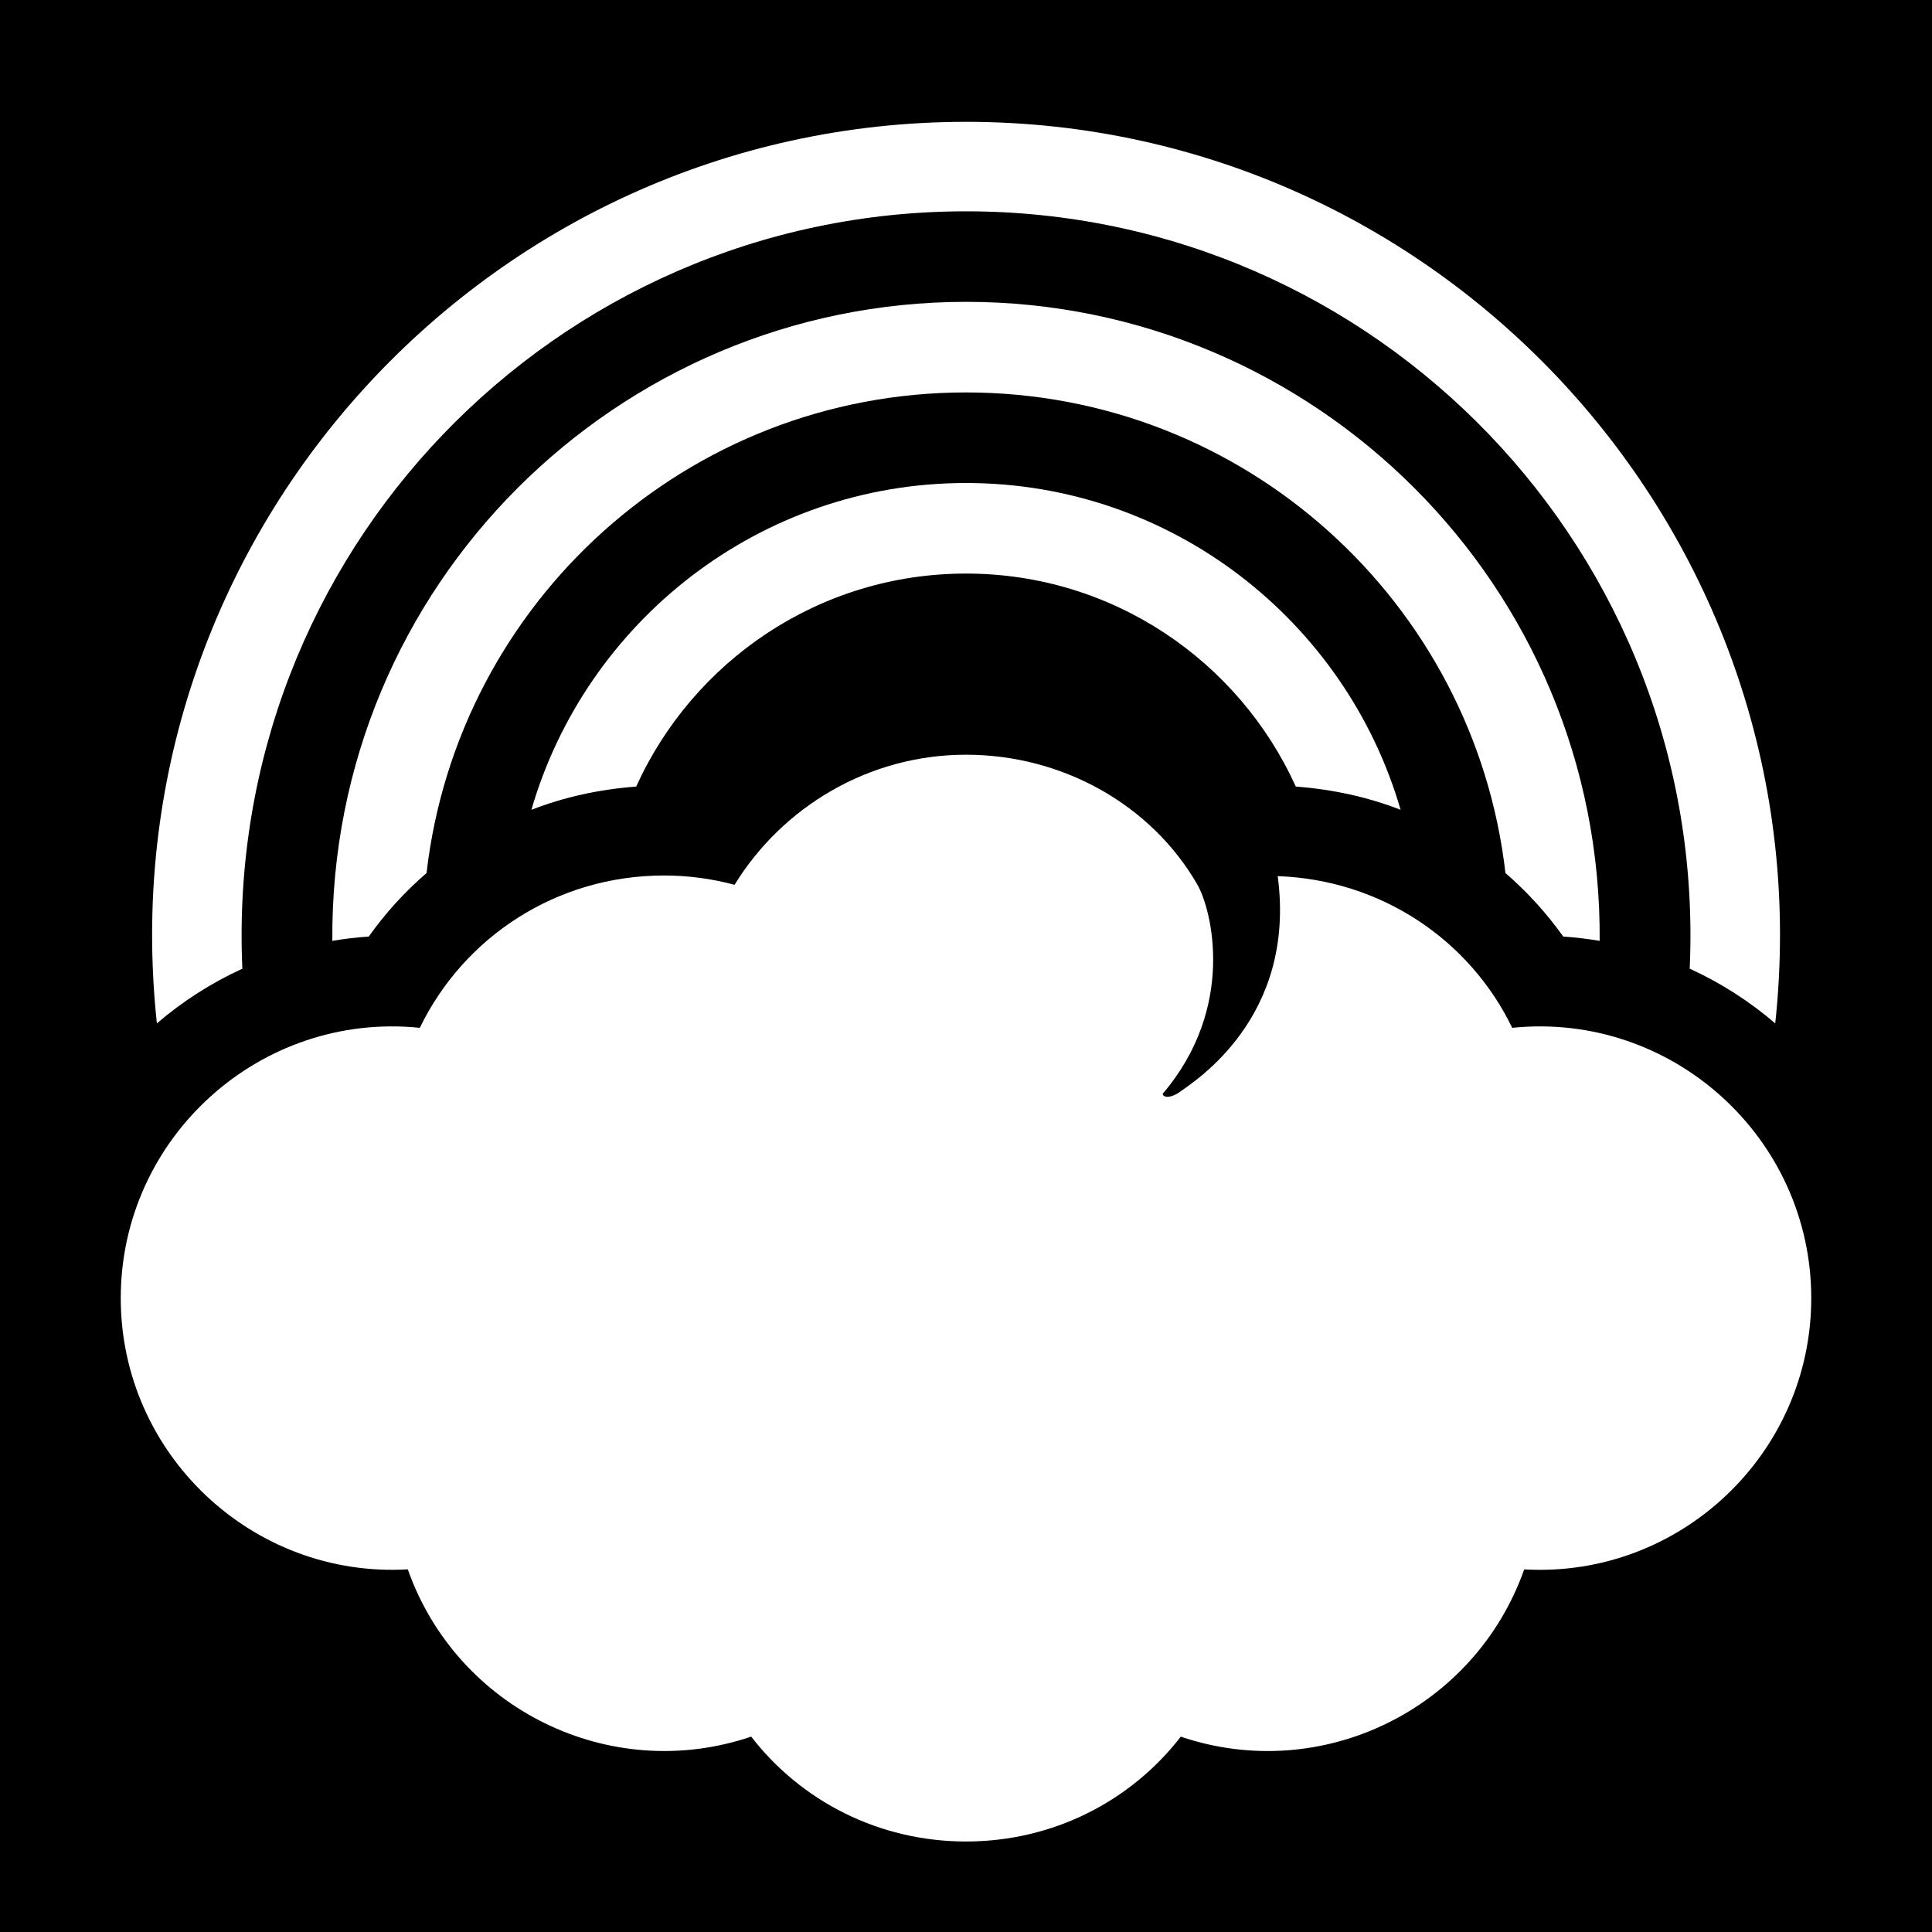
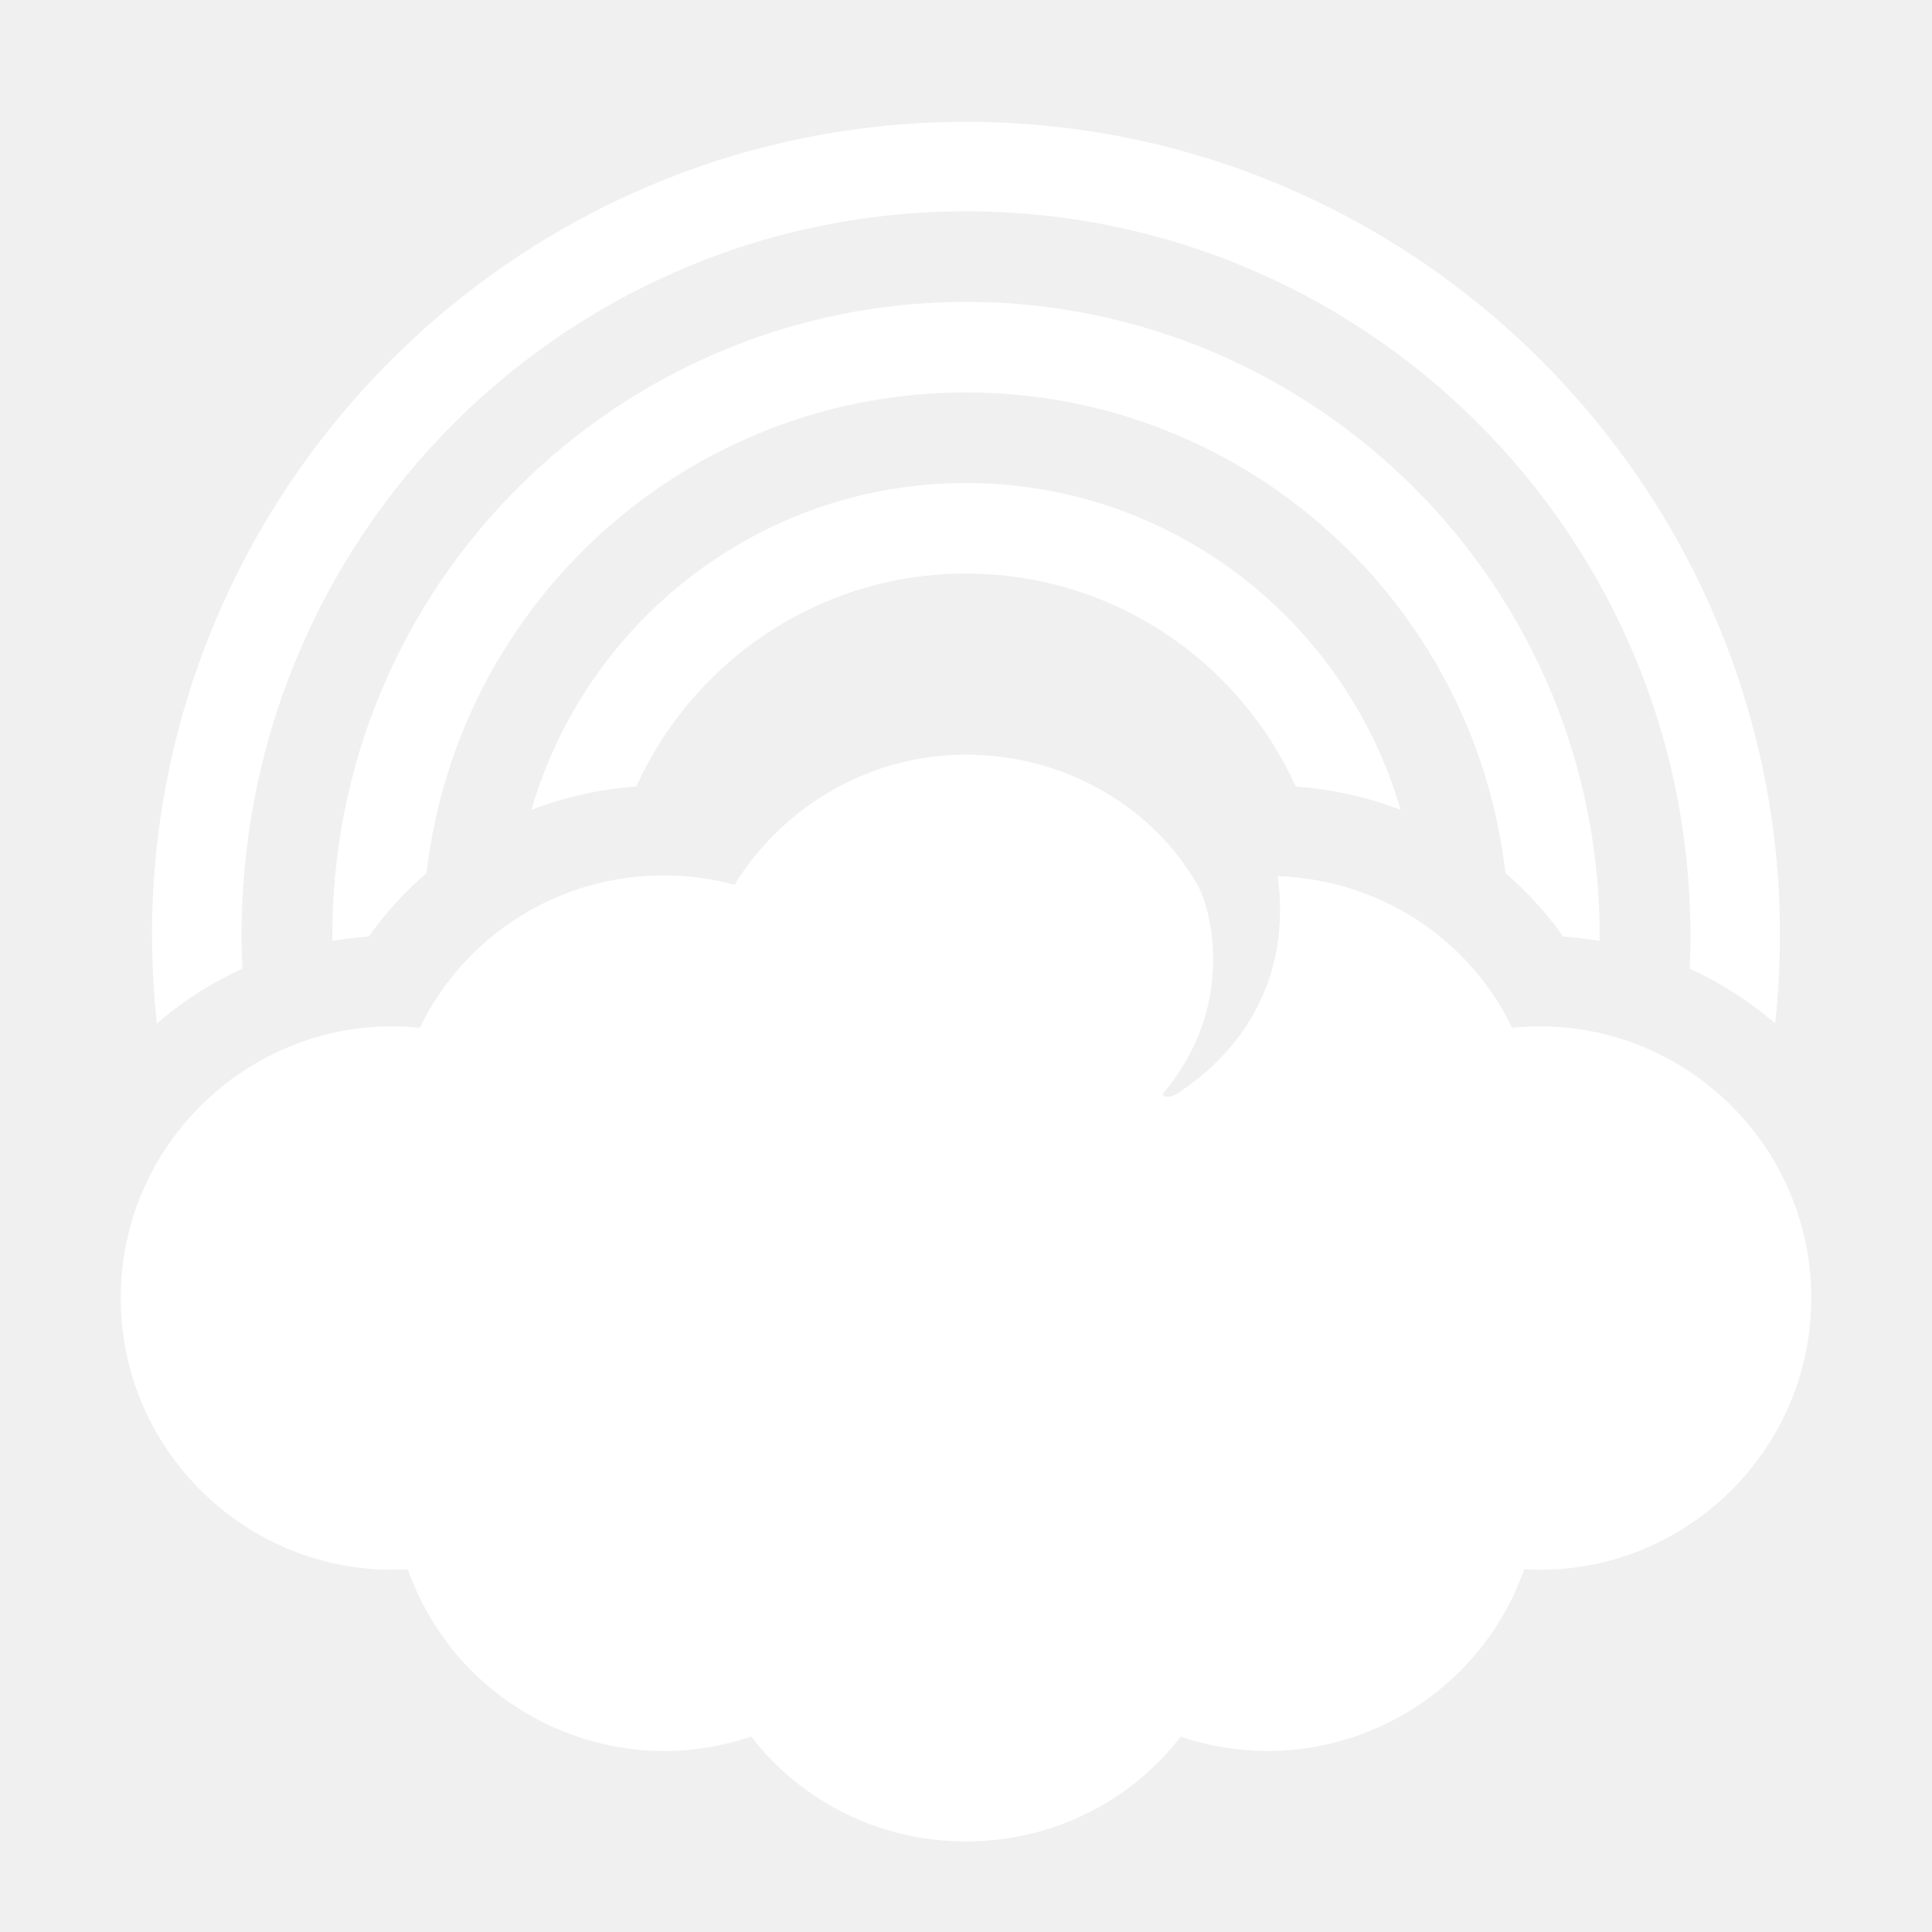
- <svg xmlns="http://www.w3.org/2000/svg" height="64" viewBox="-607 369 64 64" width="64">
-   <path d="m-607 369h64v64h-64z" />
+ <svg xmlns="http://www.w3.org/2000/svg" viewBox="-607 369 64 64" width="64" height="64">
  <g fill="#fff">
-     <path d="m-598.972 401.088c-.614-13.752 10.359-25.088 23.973-25.088 13.598 0 24.587 11.321 23.973 25.088 1.031.472 1.983 1.083 2.833 1.813 1.725-16.047-10.899-29.865-26.805-29.865-15.924 0-28.529 13.836-26.805 29.865.85-.73 1.802-1.341 2.833-1.813z" />
-     <path d="m-555.215 400.025c.408.026.81.076 1.206.142.089-11.763-9.446-21.168-20.991-21.168-11.527 0-21.081 9.386-20.991 21.168.396-.067.798-.116 1.206-.142.552-.778 1.196-1.483 1.915-2.105 1.032-8.96 8.634-15.92 17.87-15.92 9.237 0 16.838 6.96 17.87 15.92.718.623 1.362 1.328 1.915 2.105z" />
-     <path d="m-575 385c-6.822 0-12.584 4.582-14.397 10.826 1.086-.424 2.255-.678 3.472-.77 1.885-4.158 6.063-7.056 10.925-7.056s9.04 2.898 10.925 7.056c1.217.092 2.385.346 3.472.77-1.814-6.245-7.575-10.826-14.397-10.826z" />
-     <path d="m-556.907 403.046c-1.41-2.912-4.339-4.901-7.767-5.023.622 4.679-2.743 6.785-3.241 7.147-.241.175-.524.228-.573.067 2.454-2.875 1.62-6.119 1.155-6.928-1.513-2.635-4.454-4.308-7.667-4.308s-6.074 1.72-7.667 4.309c-.755-.203-1.538-.308-2.333-.308-3.57 0-6.638 2.041-8.093 5.046-5.29-.541-9.907 3.634-9.907 8.954 0 5.16 4.356 9.281 9.509 8.985 1.629 4.621 6.692 7.128 11.376 5.541 1.656 2.145 4.242 3.474 7.115 3.474s5.459-1.329 7.115-3.473c4.679 1.585 9.745-.916 11.376-5.541 5.151.295 9.509-3.824 9.509-8.986 0-5.318-4.615-9.495-9.907-8.954z" />
+     <path d="M-598.972 401.088C-599.587 387.337-588.613 376-575 376c13.598 0 24.587 11.321 23.973 25.088a12.02 12.02 0 0 1 2.832 1.813c1.726-16.047-10.899-29.865-26.805-29.865-15.924 0-28.529 13.836-26.805 29.865a12.02 12.02 0 0 1 2.832-1.813z" />
+     <path d="M-555.215 400.025c.408.027.81.076 1.206.143.09-11.763-9.446-21.168-20.991-21.168-11.527 0-21.08 9.386-20.991 21.168.396-.067.798-.116 1.206-.143a11.929 11.929 0 0 1 1.915-2.105c1.032-8.96 8.634-15.92 17.87-15.92 9.237 0 16.838 6.96 17.87 15.92a11.926 11.926 0 0 1 1.915 2.105z" />
+     <path d="M-575 385c-6.822 0-12.584 4.582-14.397 10.826a12.029 12.029 0 0 1 3.472-.77C-584.04 390.898-579.863 388-575 388s9.04 2.898 10.925 7.056a12.03 12.03 0 0 1 3.472.77C-562.416 389.582-568.178 385-575 385z" />
+     <path d="M-556.907 403.046c-1.41-2.911-4.339-4.9-7.767-5.023.622 4.68-2.743 6.785-3.24 7.147-.241.175-.525.228-.574.067 2.454-2.875 1.62-6.119 1.155-6.929-1.513-2.635-4.454-4.308-7.667-4.308s-6.074 1.72-7.667 4.309A8.966 8.966 0 0 0-585 398a8.95 8.95 0 0 0-8.093 5.046c-5.29-.54-9.907 3.634-9.907 8.954 0 5.16 4.356 9.281 9.509 8.985 1.63 4.622 6.692 7.128 11.376 5.542 1.656 2.145 4.241 3.473 7.115 3.473s5.459-1.328 7.115-3.473c4.679 1.585 9.745-.916 11.376-5.541 5.151.295 9.509-3.824 9.509-8.986 0-5.318-4.615-9.495-9.907-8.954z" />
  </g>
</svg>
